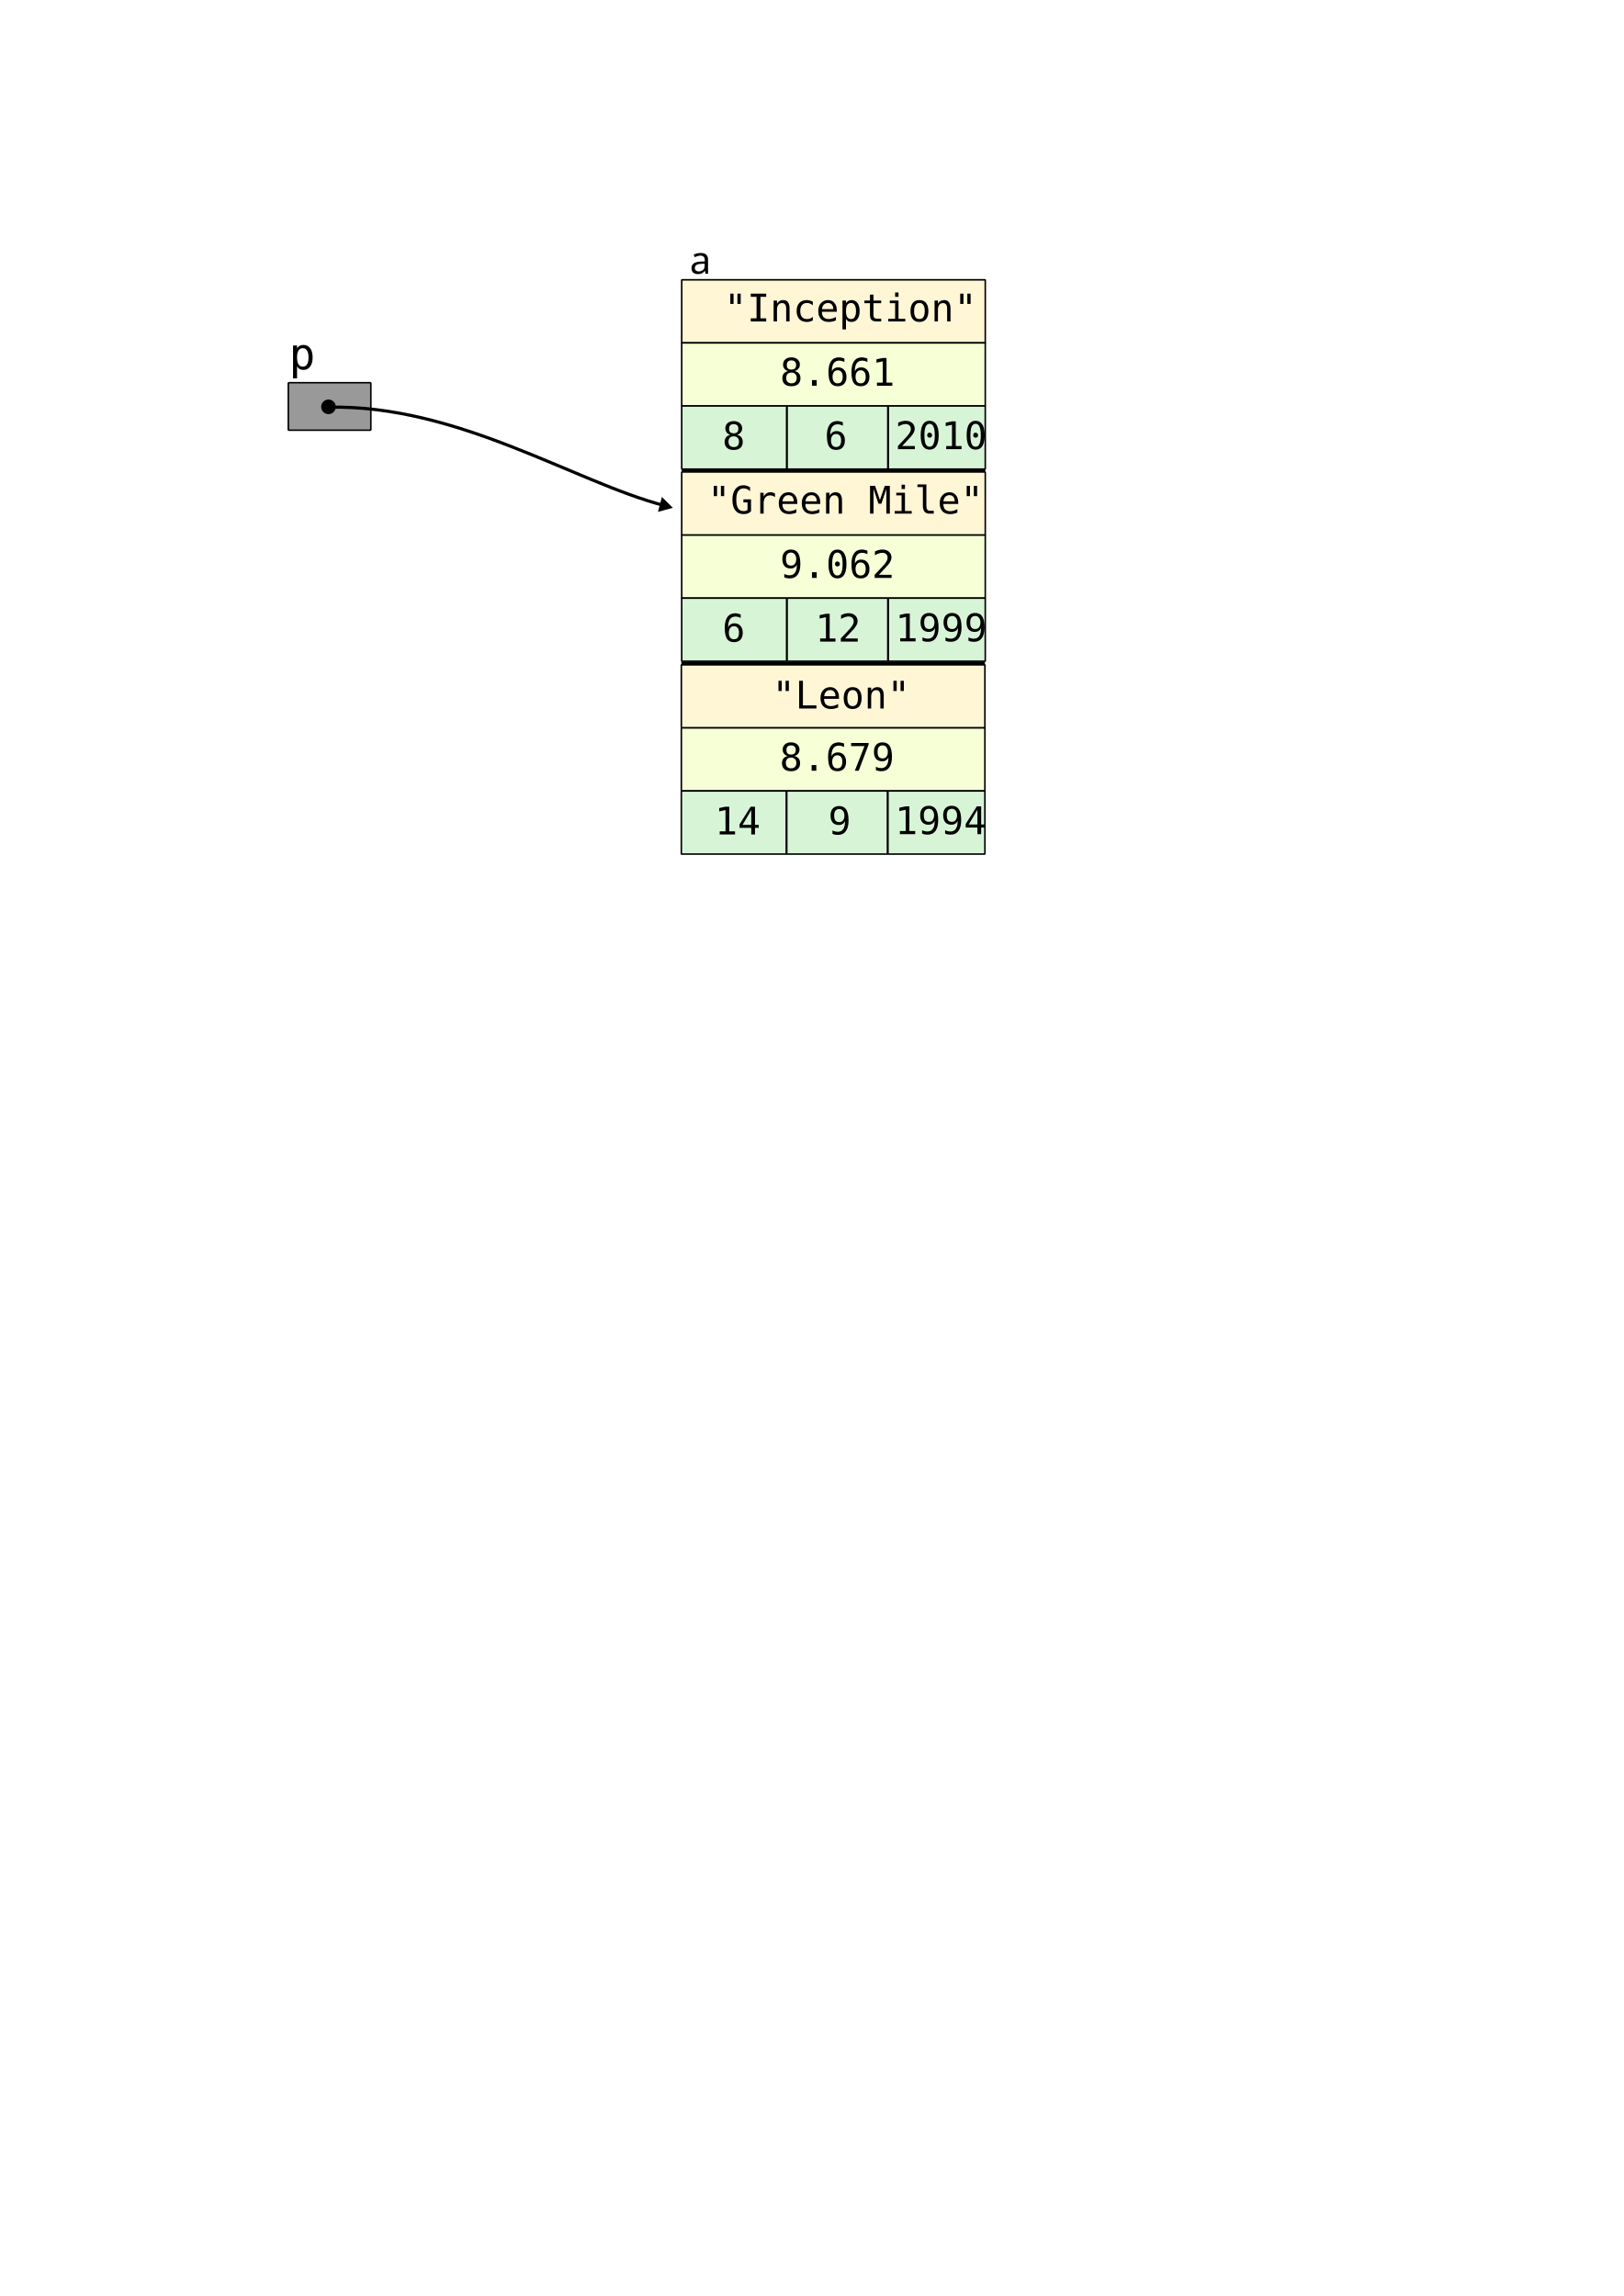
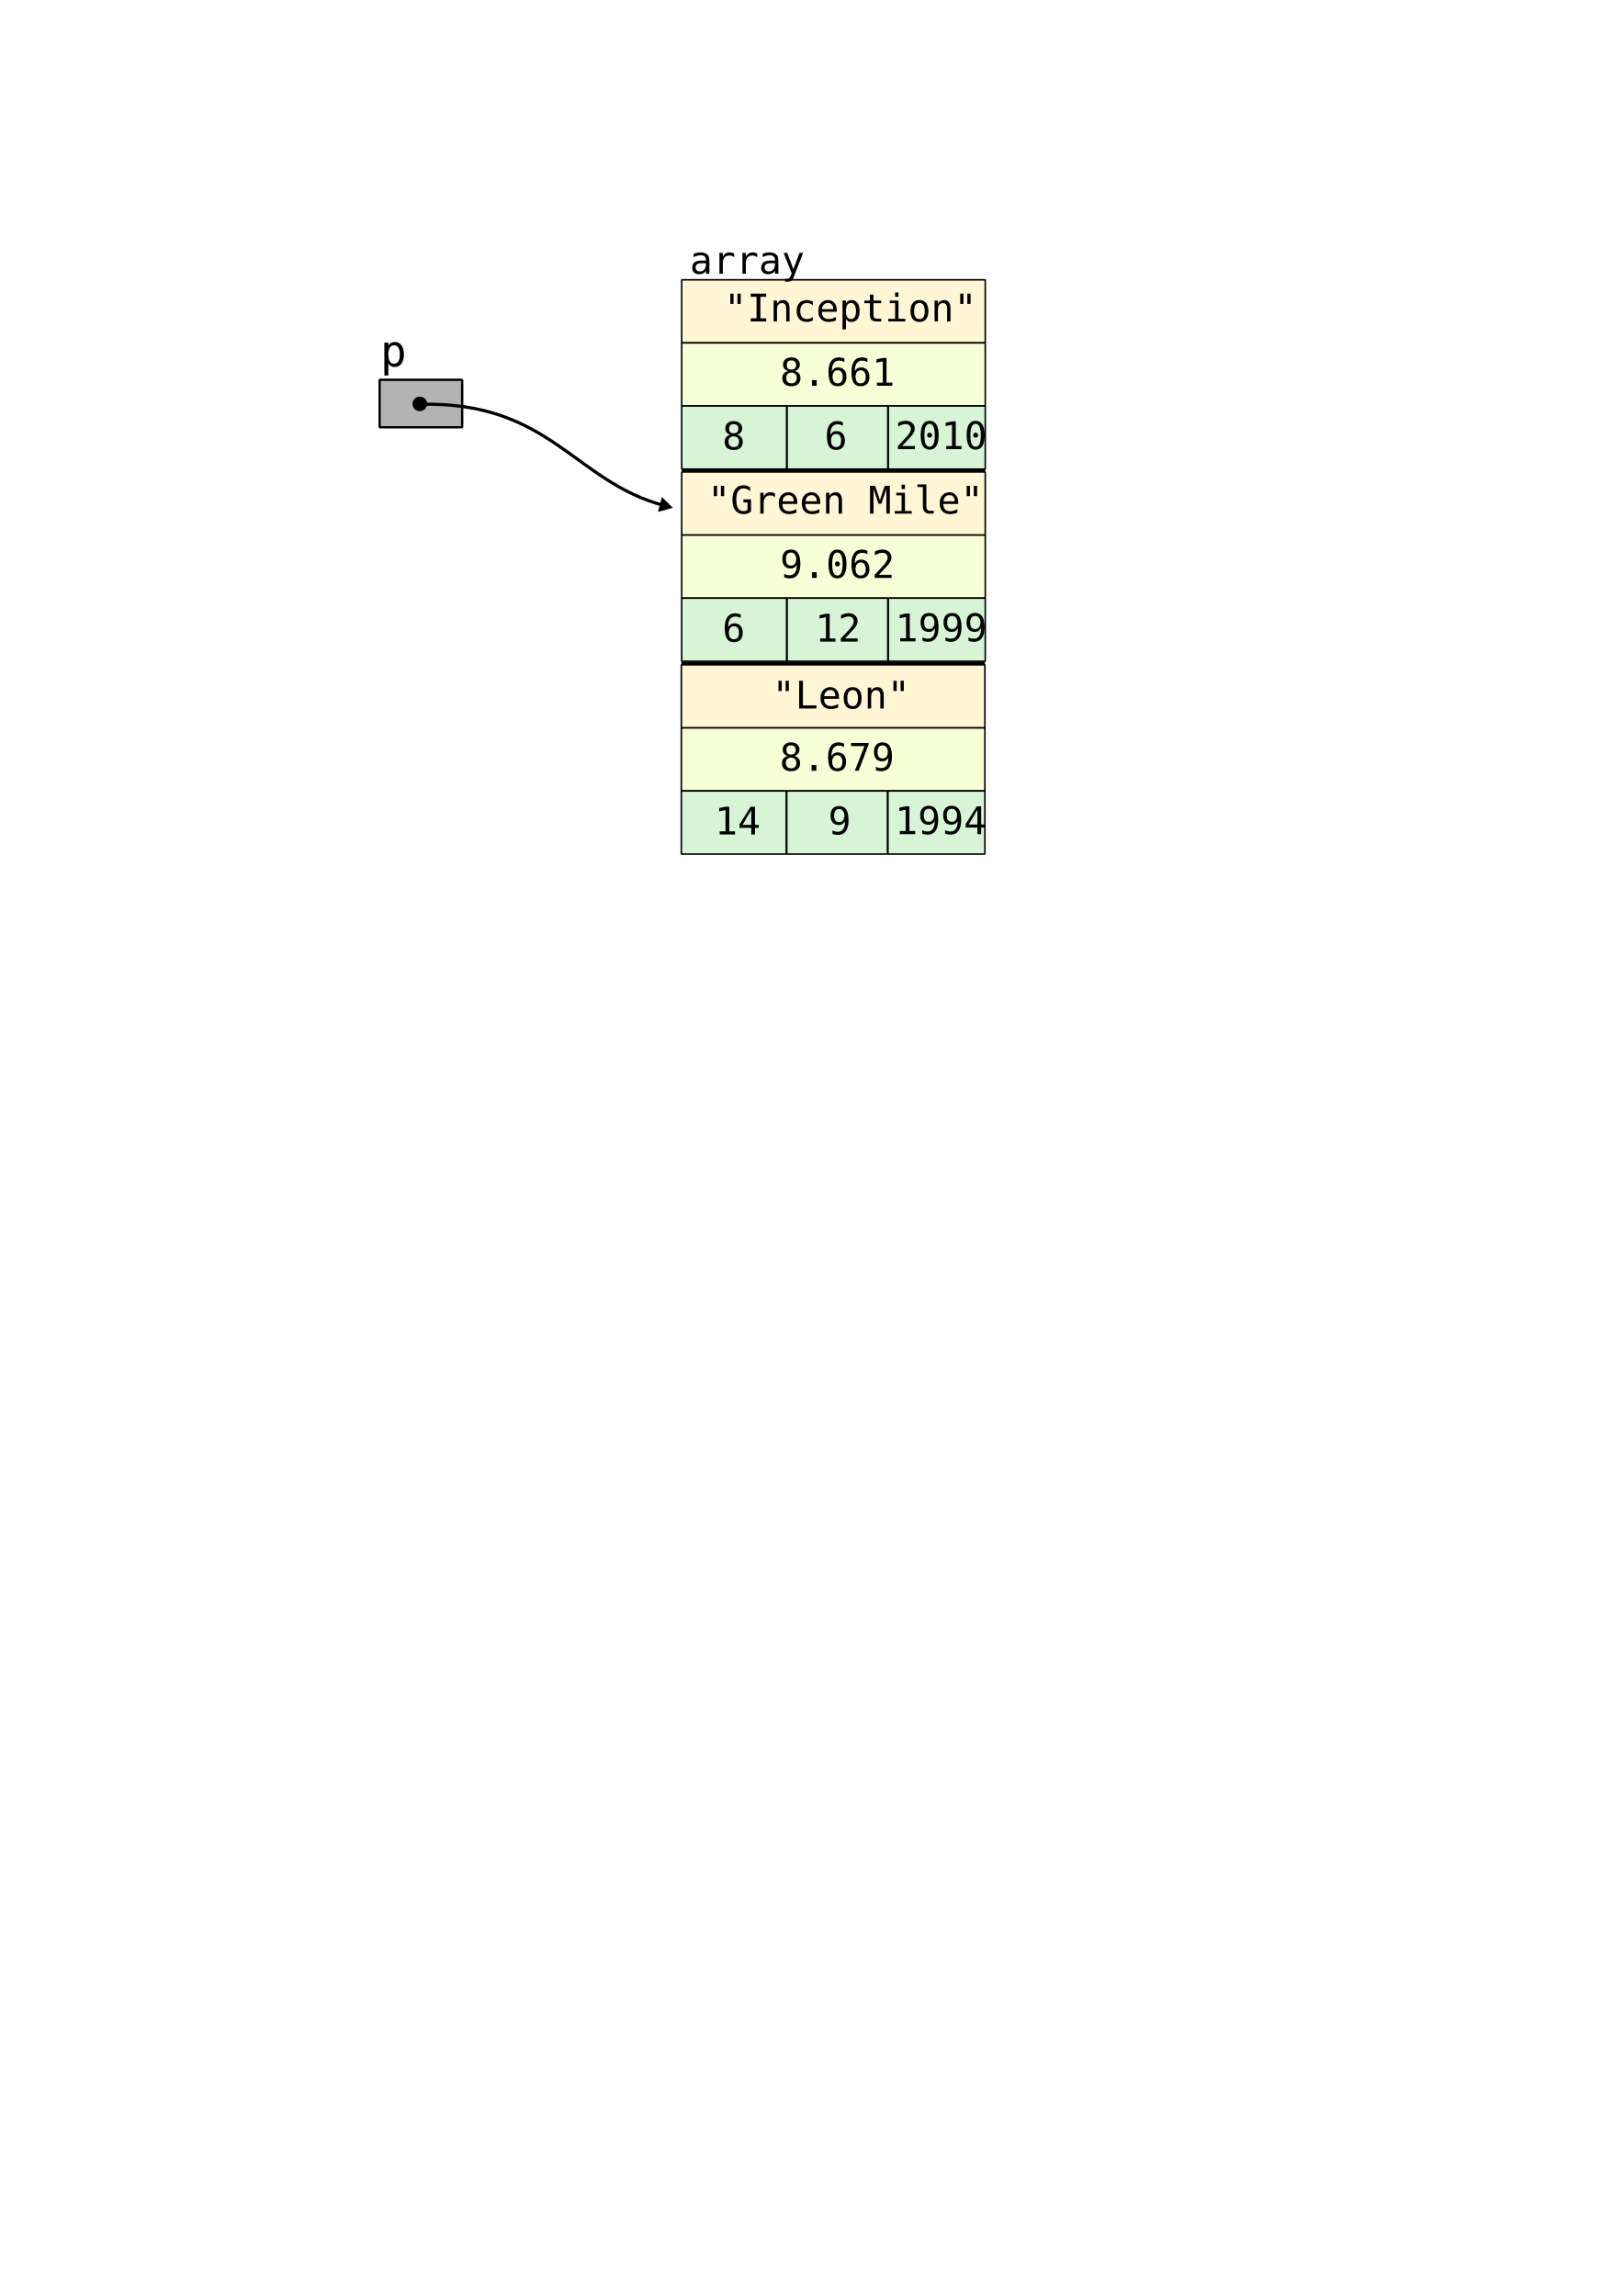
<svg xmlns="http://www.w3.org/2000/svg" width="210mm" height="297mm" viewBox="0 0 210 297" version="1.1" id="svg8">
  <defs id="defs2">
    <marker orient="auto" refY="0.0" refX="0.0" id="TriangleOutM" style="overflow:visible">
      <path id="path4675" d="M 5.77,0.0 L -2.88,5.0 L -2.88,-5.0 L 5.77,0.0 z " style="fill-rule:evenodd;stroke:#000000;stroke-width:1pt;stroke-opacity:1;fill:#000000;fill-opacity:1" transform="scale(0.4)" />
    </marker>
    <marker orient="auto" refY="0" refX="0" id="TriangleOutM-3" style="overflow:visible">
      <path id="path4675-1" d="M 5.77,0 -2.88,5 V -5 Z" style="fill:#000000;fill-opacity:1;fill-rule:evenodd;stroke:#000000;stroke-width:1pt;stroke-opacity:1" transform="scale(0.4)" />
    </marker>
    <marker orient="auto" refY="0" refX="0" id="TriangleOutM-0" style="overflow:visible">
      <path id="path4675-10" d="M 5.77,0 -2.88,5 V -5 Z" style="fill:#000000;fill-opacity:1;fill-rule:evenodd;stroke:#000000;stroke-width:1pt;stroke-opacity:1" transform="scale(0.4)" />
    </marker>
  </defs>
  <g id="layer1">
-     <rect style="opacity:1;fill:#999999;fill-opacity:1;stroke:#000000;stroke-width:0.2;stroke-miterlimit:4;stroke-dasharray:none;stroke-dashoffset:0;stroke-opacity:1" id="rect4524" width="10.678" height="6.142" x="37.286" y="49.507" ry="0.072" />
-     <circle style="opacity:1;fill:#000000;fill-opacity:1;stroke:none;stroke-width:0.2;stroke-miterlimit:4;stroke-dasharray:none;stroke-dashoffset:0;stroke-opacity:1" id="path4526" cx="42.483" cy="52.625" r="0.945" />
-     <path style="fill:none;stroke:#000000;stroke-width:0.406;stroke-linecap:butt;stroke-linejoin:miter;stroke-miterlimit:4;stroke-dasharray:none;stroke-opacity:1;marker-end:url(#TriangleOutM)" d="m 42.441,52.673 c 16.771,-0.357 31.823,9.664 43.468,12.724" id="path4528" />
-     <text xml:space="preserve" style="font-style:normal;font-weight:normal;font-size:4.939px;line-height:1.25;font-family:sans-serif;letter-spacing:0px;word-spacing:0px;fill:#000000;fill-opacity:1;stroke:none;stroke-width:0.265" x="37.385" y="47.772" id="text5330-5">
-       <tspan id="tspan5328-2" x="37.385" y="47.772" style="font-style:normal;font-variant:normal;font-weight:normal;font-stretch:normal;font-size:5.644px;font-family:Consolas;-inkscape-font-specification:Consolas;stroke-width:0.265">p</tspan>
+     <rect style="opacity:1;fill:#b3b3b3;fill-opacity:1;stroke:#000000;stroke-width:0.3;stroke-miterlimit:4;stroke-dasharray:none;stroke-dashoffset:0;stroke-opacity:1" id="rect4524" width="10.678" height="6.142" x="49.098" y="49.129" ry="0.072" />
+     <circle style="opacity:1;fill:#000000;fill-opacity:1;stroke:none;stroke-width:0.2;stroke-miterlimit:4;stroke-dasharray:none;stroke-dashoffset:0;stroke-opacity:1" id="path4526" cx="54.295" cy="52.247" r="0.945" />
+     <path style="fill:none;stroke:#000000;stroke-width:0.406;stroke-linecap:butt;stroke-linejoin:miter;stroke-miterlimit:4;stroke-dasharray:none;stroke-opacity:1;marker-end:url(#TriangleOutM)" d="m 54.442,52.295 c 16.771,-0.357 19.822,10.042 31.467,13.102" id="path4528" />
+     <text xml:space="preserve" style="font-style:normal;font-weight:normal;font-size:4.939px;line-height:1.25;font-family:sans-serif;letter-spacing:0px;word-spacing:0px;fill:#000000;fill-opacity:1;stroke:none;stroke-width:0.265" x="49.197" y="47.394" id="text5330-5">
+       <tspan id="tspan5328-2" x="49.197" y="47.394" style="font-style:normal;font-variant:normal;font-weight:normal;font-stretch:normal;font-size:5.644px;font-family:Consolas;-inkscape-font-specification:Consolas;stroke-width:0.265">p</tspan>
    </text>
    <rect style="opacity:1;fill:#fff6d5;fill-opacity:1;stroke:#000000;stroke-width:0.2;stroke-miterlimit:4;stroke-dasharray:none;stroke-dashoffset:0;stroke-opacity:1" id="rect8941" width="39.262" height="8.161" x="88.167" y="36.194" ry="0.038" />
    <rect style="opacity:1;fill:#f6ffd5;fill-opacity:1;stroke:#000000;stroke-width:0.2;stroke-miterlimit:4;stroke-dasharray:none;stroke-dashoffset:0;stroke-opacity:1" id="rect8941-0" width="39.262" height="8.161" x="88.167" y="44.354" ry="0.038" />
    <rect style="opacity:1;fill:#d7f4d7;fill-opacity:1;stroke:#000000;stroke-width:0.2;stroke-miterlimit:4;stroke-dasharray:none;stroke-dashoffset:0;stroke-opacity:1" id="rect8941-5" width="39.262" height="8.161" x="88.167" y="52.515" ry="0.038" />
    <text xml:space="preserve" style="font-style:normal;font-weight:normal;font-size:4.939px;line-height:1.25;font-family:sans-serif;letter-spacing:0px;word-spacing:0px;fill:#000000;fill-opacity:1;stroke:none;stroke-width:0.265" x="89.201" y="35.41" id="text8995">
-       <tspan id="tspan8993" x="89.201" y="35.41" style="stroke-width:0.265">a</tspan>
+       <tspan id="tspan8993" x="89.201" y="35.41" style="stroke-width:0.265;-inkscape-font-specification:Consolas;font-family:Consolas;font-weight:normal;font-style:normal;font-stretch:normal;font-variant:normal">array</tspan>
    </text>
    <path style="fill:none;stroke:#000000;stroke-width:0.265px;stroke-linecap:butt;stroke-linejoin:miter;stroke-opacity:1" d="M 101.77,60.623 V 52.544" id="path9537" />
    <path style="fill:none;stroke:#000000;stroke-width:0.265px;stroke-linecap:butt;stroke-linejoin:miter;stroke-opacity:1" d="M 114.858,60.623 V 52.544" id="path9539" />
    <text xml:space="preserve" style="font-style:normal;font-weight:normal;font-size:4.939px;line-height:1.25;font-family:sans-serif;letter-spacing:0px;word-spacing:0px;fill:#000000;fill-opacity:1;stroke:none;stroke-width:0.265" x="93.64" y="41.583" id="text9543">
      <tspan id="tspan9541" x="93.64" y="41.583" style="font-style:normal;font-variant:normal;font-weight:normal;font-stretch:normal;font-family:Consolas;-inkscape-font-specification:Consolas;stroke-width:0.265">"Inception"</tspan>
    </text>
    <text xml:space="preserve" style="font-style:normal;font-weight:normal;font-size:4.939px;line-height:1.25;font-family:sans-serif;letter-spacing:0px;word-spacing:0px;fill:#000000;fill-opacity:1;stroke:none;stroke-width:0.265" x="100.872" y="49.898" id="text9547">
      <tspan id="tspan9545" x="100.872" y="49.898" style="font-style:normal;font-variant:normal;font-weight:normal;font-stretch:normal;font-family:Consolas;-inkscape-font-specification:Consolas;stroke-width:0.265">8.661</tspan>
    </text>
    <text xml:space="preserve" style="font-style:normal;font-weight:normal;font-size:4.939px;line-height:1.25;font-family:sans-serif;letter-spacing:0px;word-spacing:0px;fill:#000000;fill-opacity:1;stroke:none;stroke-width:0.265" x="93.408" y="58.144" id="text9547-5">
      <tspan id="tspan9545-2" x="93.408" y="58.144" style="font-style:normal;font-variant:normal;font-weight:normal;font-stretch:normal;font-family:Consolas;-inkscape-font-specification:Consolas;stroke-width:0.265">8</tspan>
    </text>
    <text xml:space="preserve" style="font-style:normal;font-weight:normal;font-size:4.939px;line-height:1.25;font-family:sans-serif;letter-spacing:0px;word-spacing:0px;fill:#000000;fill-opacity:1;stroke:none;stroke-width:0.265" x="106.618" y="58.134" id="text9547-5-0">
      <tspan id="tspan9545-2-0" x="106.618" y="58.134" style="font-style:normal;font-variant:normal;font-weight:normal;font-stretch:normal;font-family:Consolas;-inkscape-font-specification:Consolas;stroke-width:0.265">6</tspan>
    </text>
    <text xml:space="preserve" style="font-style:normal;font-weight:normal;font-size:4.939px;line-height:1.25;font-family:sans-serif;letter-spacing:0px;word-spacing:0px;fill:#000000;fill-opacity:1;stroke:none;stroke-width:0.265" x="115.772" y="58.1" id="text9547-5-1">
      <tspan id="tspan9545-2-7" x="115.772" y="58.1" style="font-style:normal;font-variant:normal;font-weight:normal;font-stretch:normal;font-family:Consolas;-inkscape-font-specification:Consolas;stroke-width:0.265">2010</tspan>
    </text>
    <rect style="opacity:1;fill:#fff6d5;fill-opacity:1;stroke:#000000;stroke-width:0.2;stroke-miterlimit:4;stroke-dasharray:none;stroke-dashoffset:0;stroke-opacity:1" id="rect8941-52" width="39.262" height="8.161" x="88.167" y="61.053" ry="0.038" />
    <rect style="opacity:1;fill:#f6ffd5;fill-opacity:1;stroke:#000000;stroke-width:0.2;stroke-miterlimit:4;stroke-dasharray:none;stroke-dashoffset:0;stroke-opacity:1" id="rect8941-0-2" width="39.262" height="8.161" x="88.167" y="69.214" ry="0.038" />
    <rect style="opacity:1;fill:#d7f4d7;fill-opacity:1;stroke:#000000;stroke-width:0.2;stroke-miterlimit:4;stroke-dasharray:none;stroke-dashoffset:0;stroke-opacity:1" id="rect8941-5-1" width="39.262" height="8.161" x="88.167" y="77.374" ry="0.038" />
    <path style="fill:none;stroke:#000000;stroke-width:0.265px;stroke-linecap:butt;stroke-linejoin:miter;stroke-opacity:1" d="M 101.77,85.483 V 77.403" id="path9537-8" />
    <path style="fill:none;stroke:#000000;stroke-width:0.265px;stroke-linecap:butt;stroke-linejoin:miter;stroke-opacity:1" d="M 114.858,85.483 V 77.403" id="path9539-0" />
    <text xml:space="preserve" style="font-style:normal;font-weight:normal;font-size:4.939px;line-height:1.25;font-family:sans-serif;letter-spacing:0px;word-spacing:0px;fill:#000000;fill-opacity:1;stroke:none;stroke-width:0.265" x="91.502" y="66.442" id="text9543-7">
      <tspan id="tspan9541-7" x="91.502" y="66.442" style="font-style:normal;font-variant:normal;font-weight:normal;font-stretch:normal;font-family:Consolas;-inkscape-font-specification:Consolas;stroke-width:0.265">"Green Mile"</tspan>
    </text>
    <text xml:space="preserve" style="font-style:normal;font-weight:normal;font-size:4.939px;line-height:1.25;font-family:sans-serif;letter-spacing:0px;word-spacing:0px;fill:#000000;fill-opacity:1;stroke:none;stroke-width:0.265" x="100.872" y="74.758" id="text9547-0">
      <tspan id="tspan9545-4" x="100.872" y="74.758" style="font-style:normal;font-variant:normal;font-weight:normal;font-stretch:normal;font-family:Consolas;-inkscape-font-specification:Consolas;stroke-width:0.265">9.062</tspan>
    </text>
    <text xml:space="preserve" style="font-style:normal;font-weight:normal;font-size:4.939px;line-height:1.25;font-family:sans-serif;letter-spacing:0px;word-spacing:0px;fill:#000000;fill-opacity:1;stroke:none;stroke-width:0.265" x="93.408" y="83.004" id="text9547-5-5">
      <tspan id="tspan9545-2-9" x="93.408" y="83.004" style="font-style:normal;font-variant:normal;font-weight:normal;font-stretch:normal;font-family:Consolas;-inkscape-font-specification:Consolas;stroke-width:0.265">6</tspan>
    </text>
    <text xml:space="preserve" style="font-style:normal;font-weight:normal;font-size:4.939px;line-height:1.25;font-family:sans-serif;letter-spacing:0px;word-spacing:0px;fill:#000000;fill-opacity:1;stroke:none;stroke-width:0.265" x="105.415" y="82.993" id="text9547-5-0-6">
      <tspan id="tspan9545-2-0-5" x="105.415" y="82.993" style="font-style:normal;font-variant:normal;font-weight:normal;font-stretch:normal;font-family:Consolas;-inkscape-font-specification:Consolas;stroke-width:0.265">12</tspan>
    </text>
    <text xml:space="preserve" style="font-style:normal;font-weight:normal;font-size:4.939px;line-height:1.25;font-family:sans-serif;letter-spacing:0px;word-spacing:0px;fill:#000000;fill-opacity:1;stroke:none;stroke-width:0.265" x="115.772" y="82.96" id="text9547-5-1-6">
      <tspan id="tspan9545-2-7-1" x="115.772" y="82.96" style="font-style:normal;font-variant:normal;font-weight:normal;font-stretch:normal;font-family:Consolas;-inkscape-font-specification:Consolas;stroke-width:0.265">1999</tspan>
    </text>
    <path style="fill:none;stroke:#000000;stroke-width:0.4;stroke-linecap:butt;stroke-linejoin:miter;stroke-miterlimit:4;stroke-dasharray:none;stroke-opacity:1" d="m 88.167,60.841 h 39.262" id="path9654" />
    <rect style="opacity:1;fill:#fff6d5;fill-opacity:1;stroke:#000000;stroke-width:0.2;stroke-miterlimit:4;stroke-dasharray:none;stroke-dashoffset:0;stroke-opacity:1" id="rect8941-52-4" width="39.262" height="8.161" x="88.12" y="85.996" ry="0.038" />
    <rect style="opacity:1;fill:#f6ffd5;fill-opacity:1;stroke:#000000;stroke-width:0.2;stroke-miterlimit:4;stroke-dasharray:none;stroke-dashoffset:0;stroke-opacity:1" id="rect8941-0-2-8" width="39.262" height="8.161" x="88.12" y="94.156" ry="0.038" />
    <rect style="opacity:1;fill:#d7f4d7;fill-opacity:1;stroke:#000000;stroke-width:0.2;stroke-miterlimit:4;stroke-dasharray:none;stroke-dashoffset:0;stroke-opacity:1" id="rect8941-5-1-4" width="39.262" height="8.161" x="88.12" y="102.317" ry="0.038" />
    <path style="fill:none;stroke:#000000;stroke-width:0.265px;stroke-linecap:butt;stroke-linejoin:miter;stroke-opacity:1" d="m 101.723,110.425 v -8.079" id="path9537-8-6" />
    <path style="fill:none;stroke:#000000;stroke-width:0.265px;stroke-linecap:butt;stroke-linejoin:miter;stroke-opacity:1" d="m 114.81,110.425 v -8.079" id="path9539-0-3" />
    <text xml:space="preserve" style="font-style:normal;font-weight:normal;font-size:4.939px;line-height:1.25;font-family:sans-serif;letter-spacing:0px;word-spacing:0px;fill:#000000;fill-opacity:1;stroke:none;stroke-width:0.265" x="99.873" y="91.652" id="text9543-7-5">
      <tspan id="tspan9541-7-9" x="99.873" y="91.652" style="font-style:normal;font-variant:normal;font-weight:normal;font-stretch:normal;font-family:Consolas;-inkscape-font-specification:Consolas;stroke-width:0.265">"Leon"</tspan>
    </text>
    <text xml:space="preserve" style="font-style:normal;font-weight:normal;font-size:4.939px;line-height:1.25;font-family:sans-serif;letter-spacing:0px;word-spacing:0px;fill:#000000;fill-opacity:1;stroke:none;stroke-width:0.265" x="100.825" y="99.7" id="text9547-0-3">
      <tspan id="tspan9545-4-5" x="100.825" y="99.7" style="font-style:normal;font-variant:normal;font-weight:normal;font-stretch:normal;font-family:Consolas;-inkscape-font-specification:Consolas;stroke-width:0.265">8.679</tspan>
    </text>
    <text xml:space="preserve" style="font-style:normal;font-weight:normal;font-size:4.939px;line-height:1.25;font-family:sans-serif;letter-spacing:0px;word-spacing:0px;fill:#000000;fill-opacity:1;stroke:none;stroke-width:0.265" x="92.426" y="107.946" id="text9547-5-5-1">
      <tspan id="tspan9545-2-9-9" x="92.426" y="107.946" style="font-style:normal;font-variant:normal;font-weight:normal;font-stretch:normal;font-family:Consolas;-inkscape-font-specification:Consolas;stroke-width:0.265">14</tspan>
    </text>
    <text xml:space="preserve" style="font-style:normal;font-weight:normal;font-size:4.939px;line-height:1.25;font-family:sans-serif;letter-spacing:0px;word-spacing:0px;fill:#000000;fill-opacity:1;stroke:none;stroke-width:0.265" x="107.105" y="107.935" id="text9547-5-0-6-4">
      <tspan id="tspan9545-2-0-5-6" x="107.105" y="107.935" style="font-style:normal;font-variant:normal;font-weight:normal;font-stretch:normal;font-family:Consolas;-inkscape-font-specification:Consolas;stroke-width:0.265">9</tspan>
    </text>
    <text xml:space="preserve" style="font-style:normal;font-weight:normal;font-size:4.939px;line-height:1.25;font-family:sans-serif;letter-spacing:0px;word-spacing:0px;fill:#000000;fill-opacity:1;stroke:none;stroke-width:0.265" x="115.725" y="107.902" id="text9547-5-1-6-9">
      <tspan id="tspan9545-2-7-1-3" x="115.725" y="107.902" style="font-style:normal;font-variant:normal;font-weight:normal;font-stretch:normal;font-family:Consolas;-inkscape-font-specification:Consolas;stroke-width:0.265">1994</tspan>
    </text>
    <path style="fill:none;stroke:#000000;stroke-width:0.4;stroke-linecap:butt;stroke-linejoin:miter;stroke-miterlimit:4;stroke-dasharray:none;stroke-opacity:1" d="M 88.12,85.783 H 127.381" id="path9654-9" />
  </g>
</svg>
